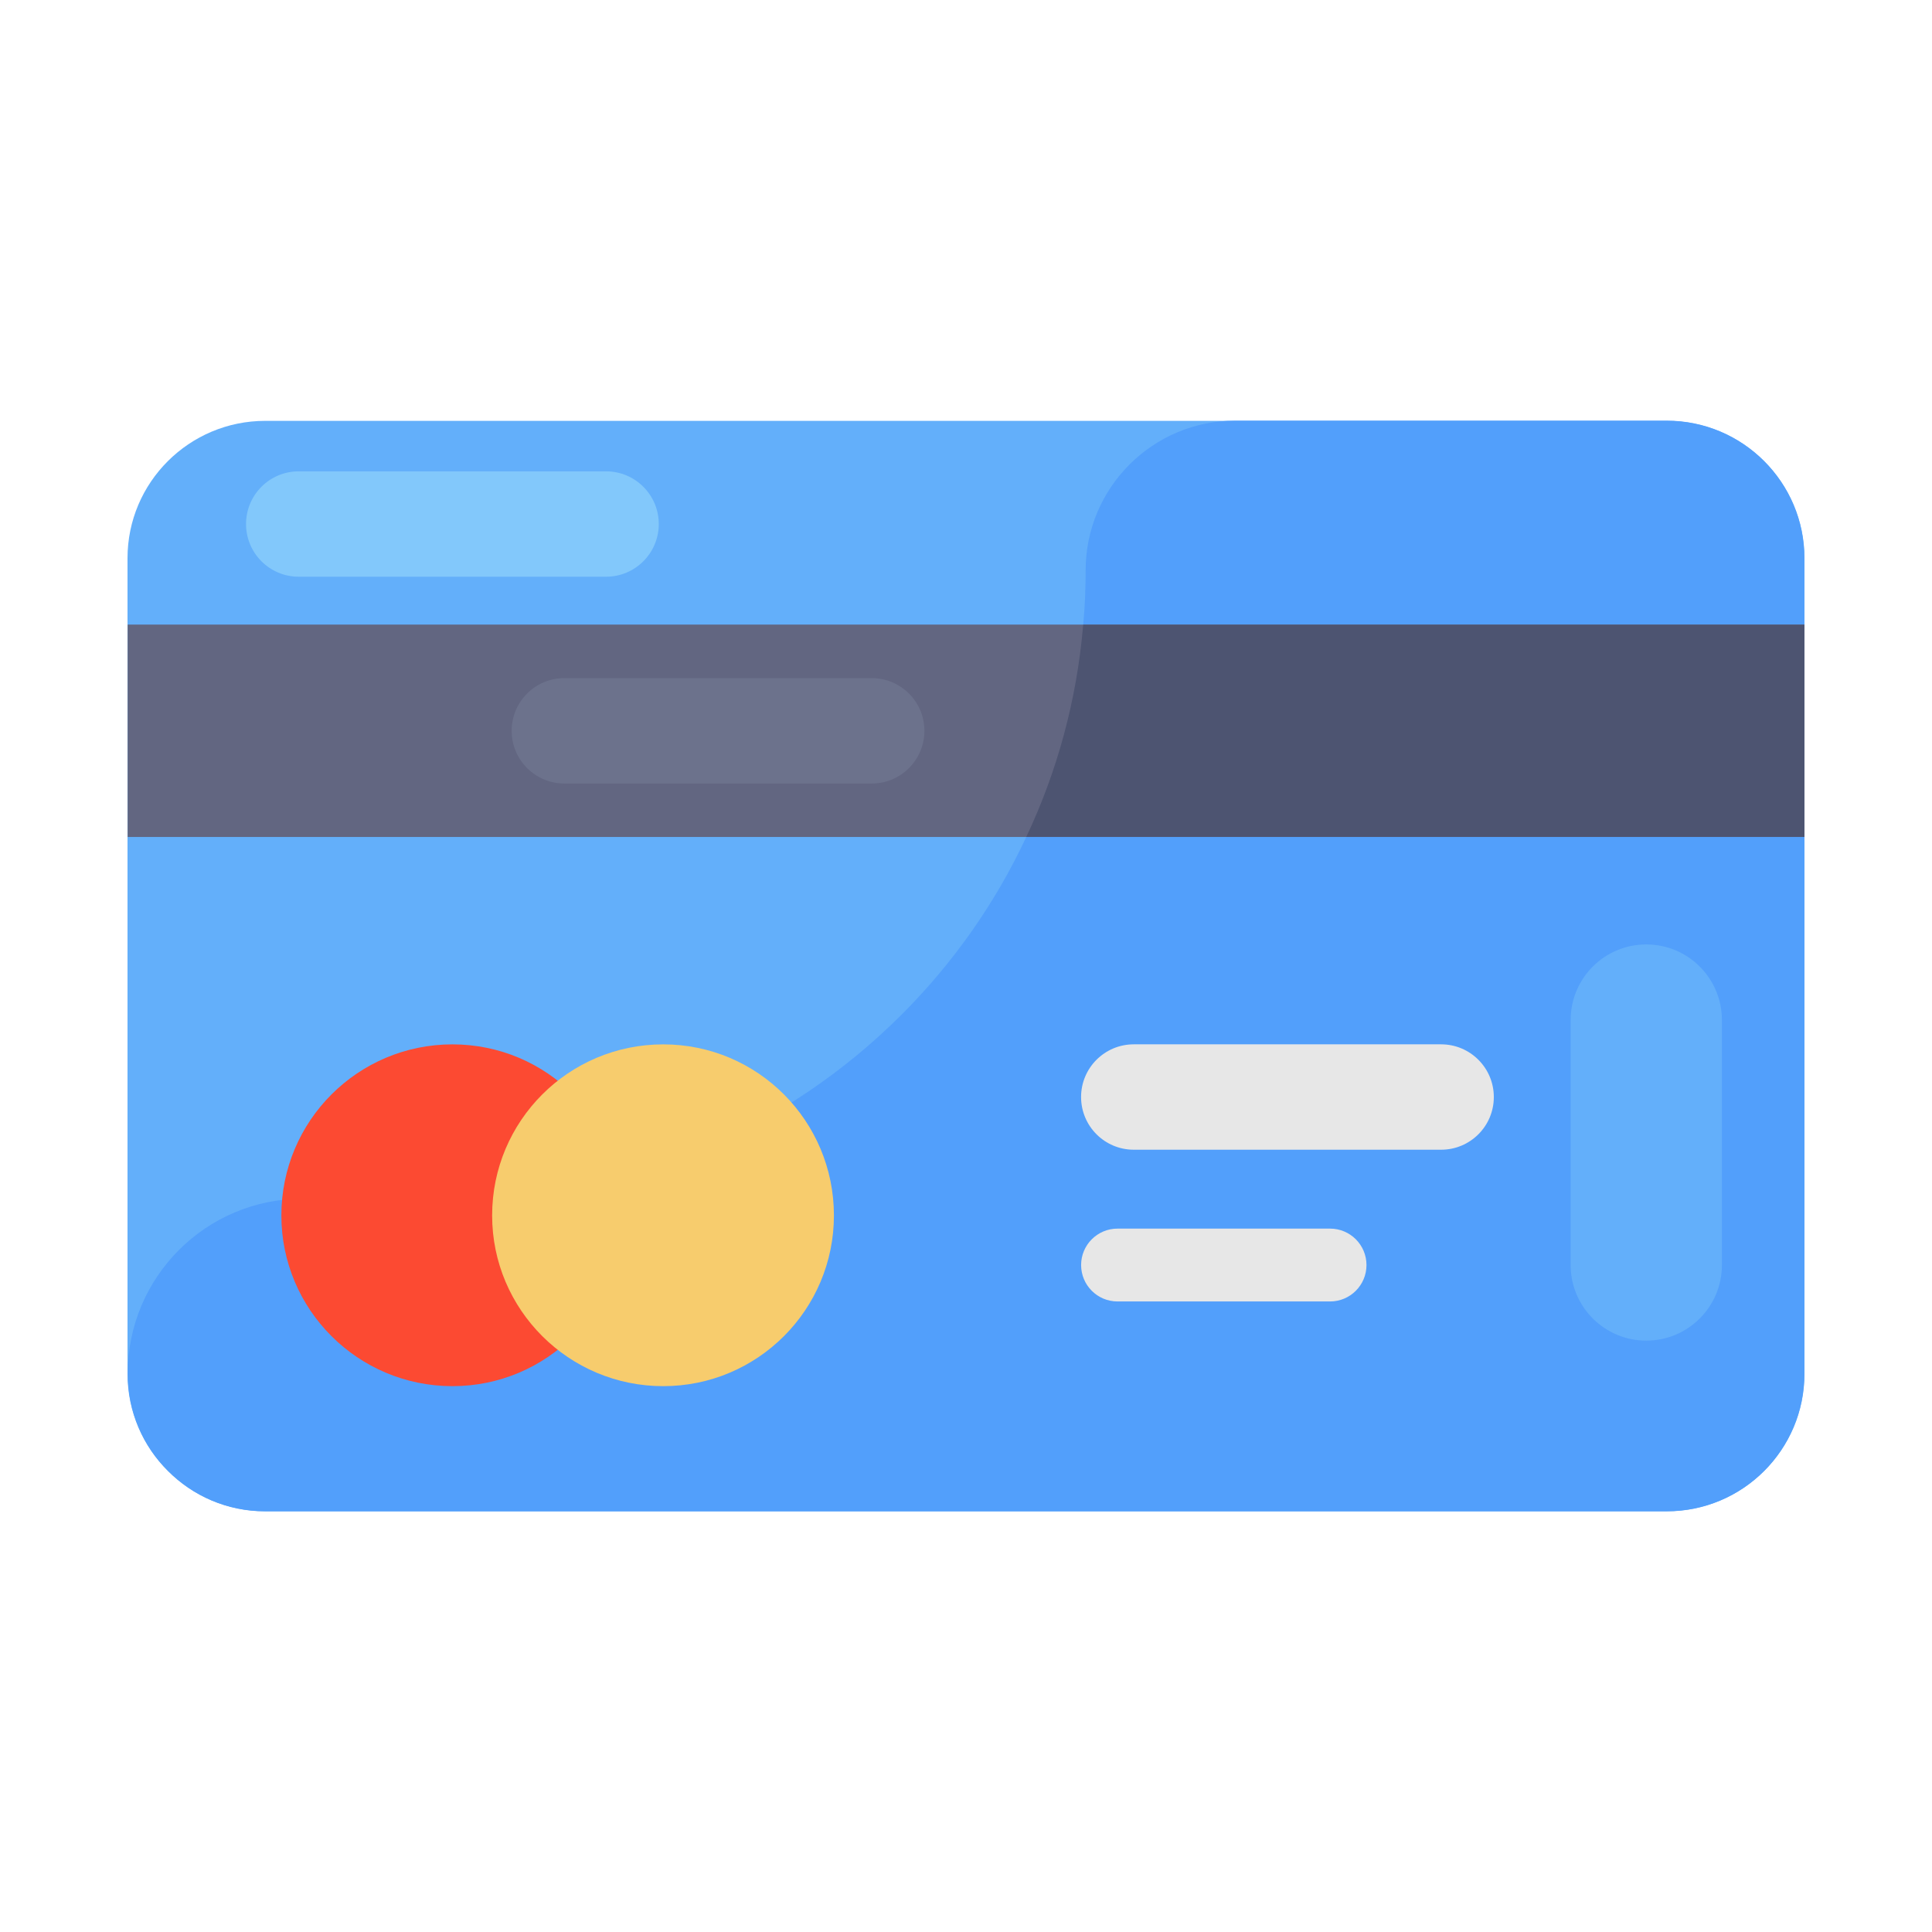
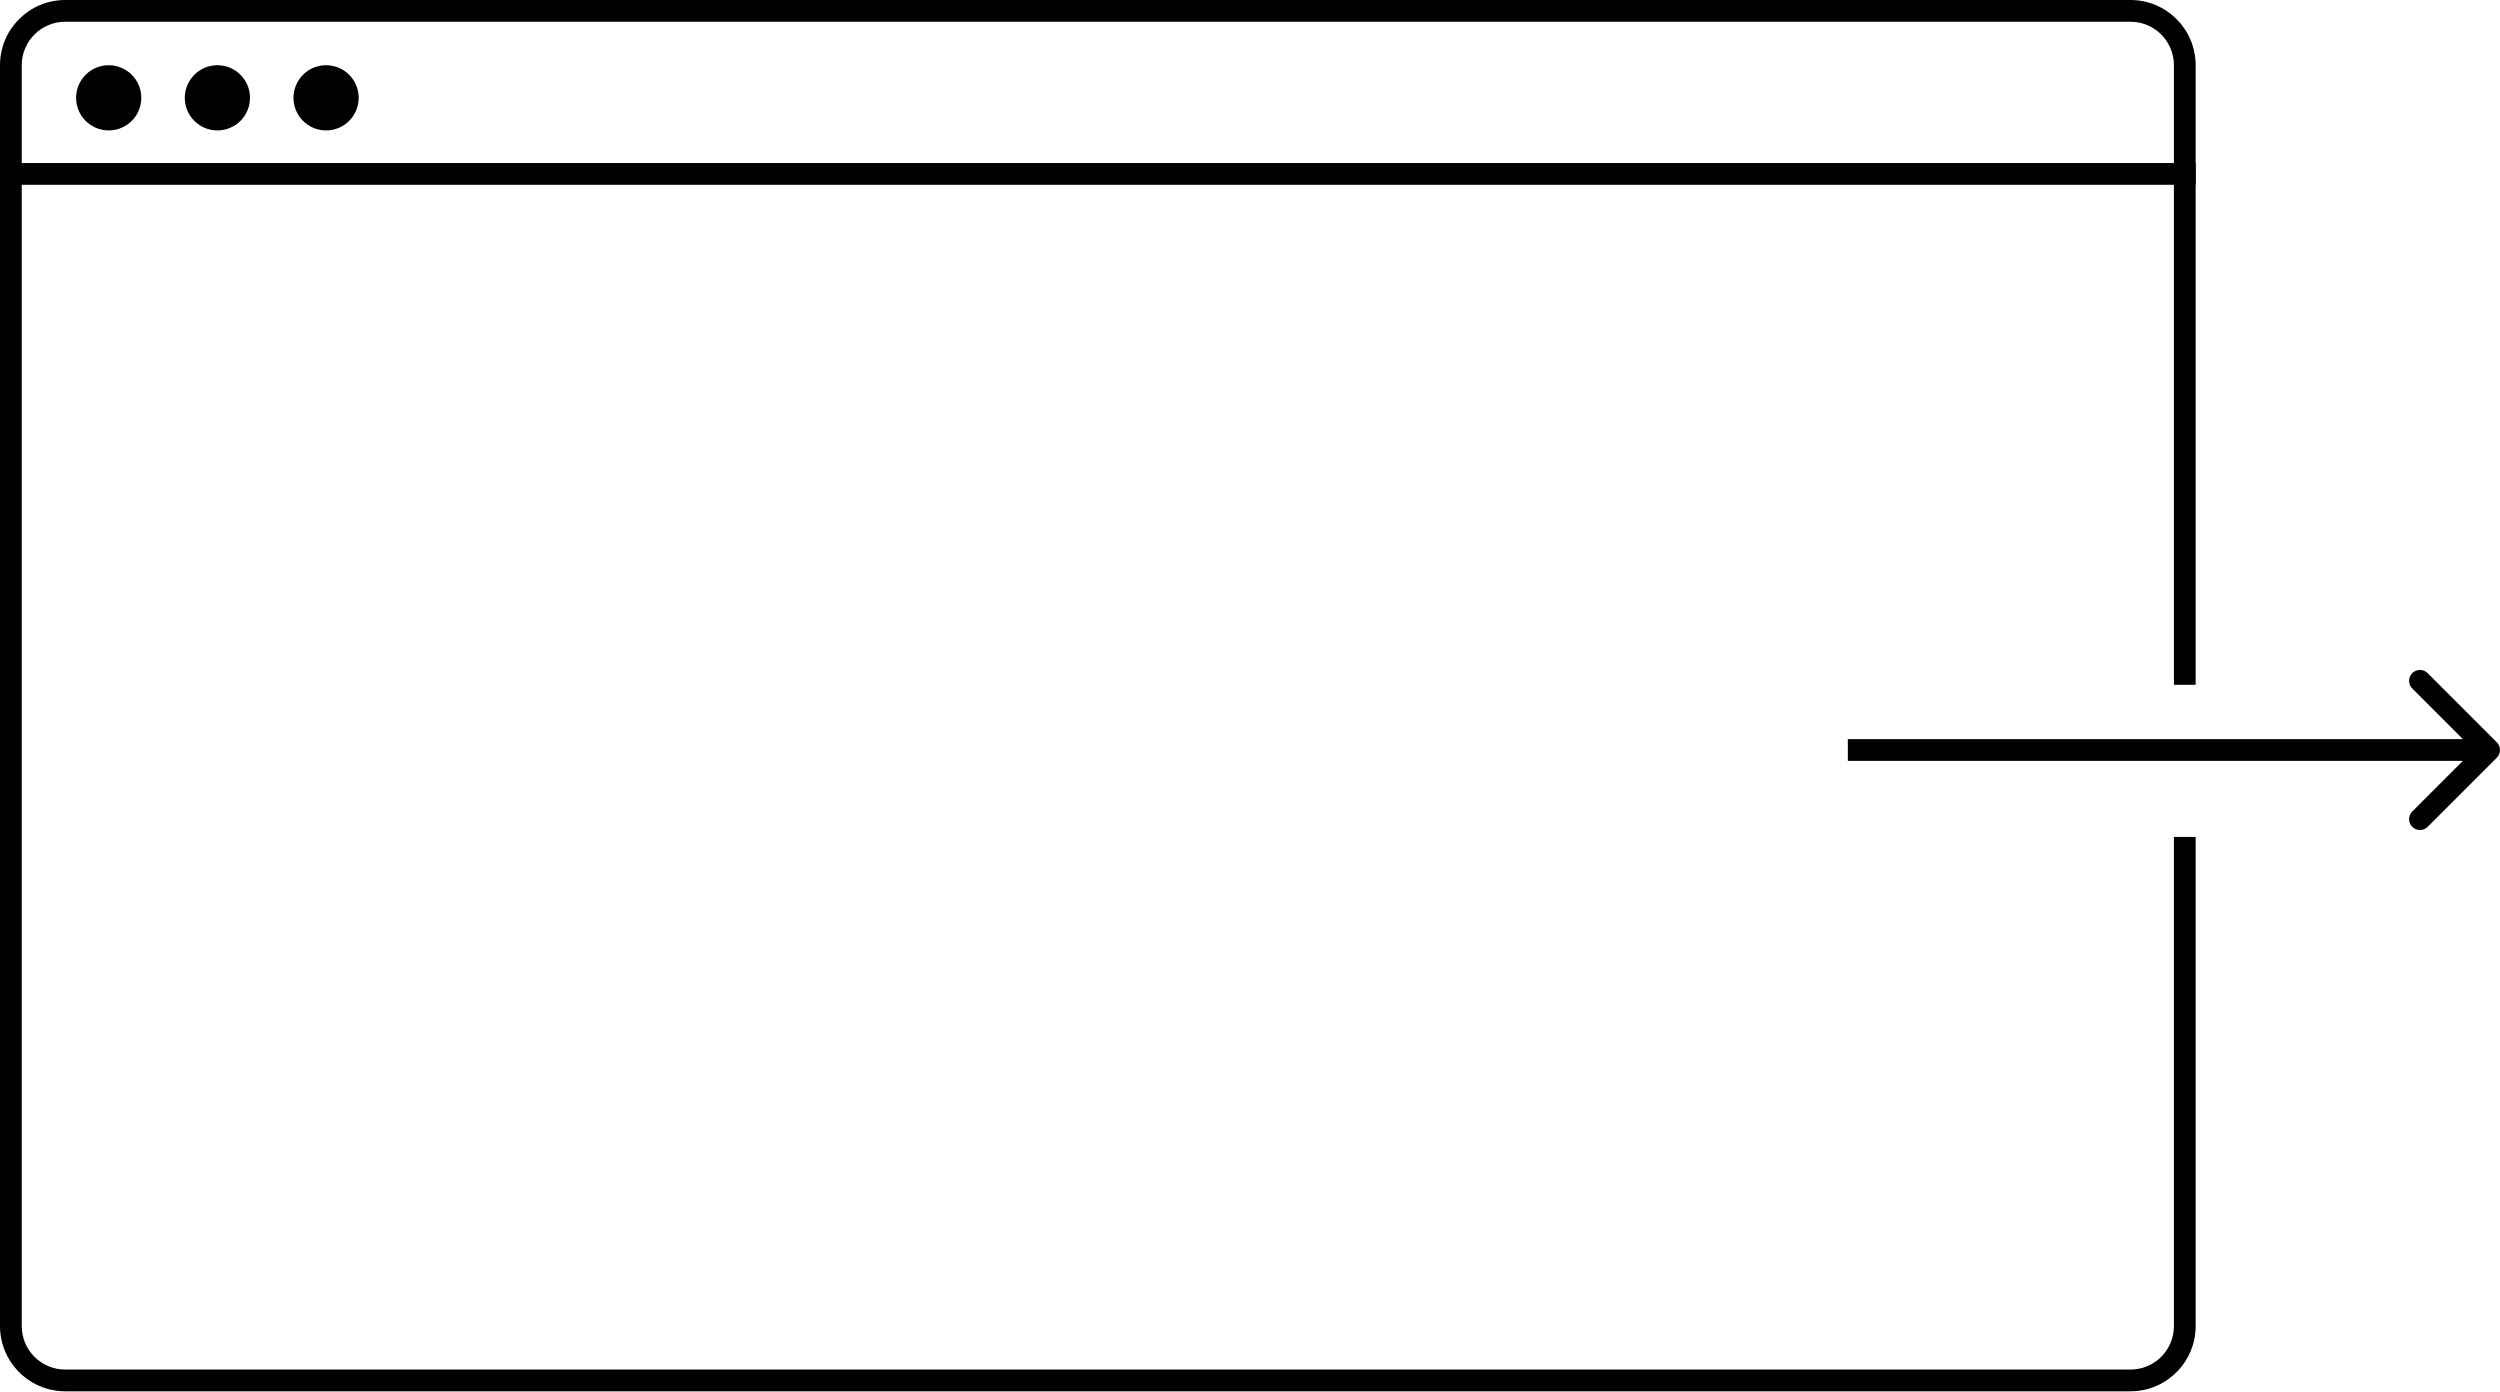
- <svg xmlns="http://www.w3.org/2000/svg" enable-background="new 0 0 55 55" viewBox="0 0 55 55" width="55" height="55">
-   <path fill="#63affa" d="M51.37,15.891v23.22c0,2.16-1.76,3.91-3.92,3.91H7.55    c-2.16,0-3.92-1.75-3.92-3.91V15.891c0-2.16,1.76-3.91,3.92-3.91h39.9    C49.61,11.981,51.37,13.731,51.37,15.891z" />
-   <path fill="#529ffb" d="M51.366,15.895v23.21c0,2.17-1.75,3.92-3.92,3.92H7.546    c-1.08,0-2.06-0.44-2.76-1.15c-0.71-0.7-1.15-1.68-1.15-2.77    c0-2.75,2.23-4.98,4.98-4.98h4.4c4.94,0,9.41-2,12.65-5.24    c1.46-1.46,2.67-3.17,3.55-5.06c0.88-1.86,1.44-3.9,1.62-6.04    c0.05-0.51,0.07-1.03,0.07-1.55c0-2.35,1.91-4.26,4.26-4.26h12.28    C49.616,11.975,51.366,13.735,51.366,15.895z" />
-   <rect width="47.733" height="6.046" x="3.634" y="17.781" fill="#626681" />
-   <path fill="#4d5471" d="M51.366,17.785v6.04H29.216c0.88-1.86,1.44-3.9,1.62-6.04    H51.366z" />
-   <path fill="#63affa" d="M46.866,38.165c-1.189,0-2.153-0.964-2.153-2.152v-6.975    c0-1.189,0.964-2.152,2.153-2.152s2.153,0.964,2.153,2.152v6.975    C49.019,37.201,48.055,38.165,46.866,38.165z" />
-   <path fill="#fc4a32" d="M17.74,34.601c0,2.68-2.17,4.86-4.86,4.86    s-4.87-2.18-4.87-4.86c0-2.69,2.18-4.87,4.87-4.87    S17.74,31.911,17.74,34.601z" />
-   <path fill="#f7cc6d" d="M23.74,34.601c0,2.68-2.17,4.86-4.86,4.86    s-4.87-2.18-4.87-4.86c0-2.69,2.18-4.87,4.87-4.87    S23.74,31.911,23.74,34.601z" />
-   <path fill="#e7e7e7" d="M41.026,32.73h-8.75c-0.829,0-1.5-0.672-1.5-1.5l0,0    c0-0.828,0.671-1.5,1.5-1.5h8.75c0.828,0,1.5,0.672,1.5,1.5l0,0    C42.526,32.059,41.854,32.73,41.026,32.73z" />
-   <path fill="#82c8fb" d="M17.254,16.418h-8.75c-0.829,0-1.5-0.672-1.5-1.5l0,0    c0-0.828,0.671-1.5,1.5-1.5h8.75c0.828,0,1.5,0.672,1.5,1.5l0,0    C18.754,15.746,18.082,16.418,17.254,16.418z" />
-   <path fill="#6c728c" d="M24.816,22.305h-8.75c-0.828,0-1.5-0.672-1.5-1.5l0,0    c0-0.829,0.671-1.5,1.5-1.5h8.75c0.828,0,1.5,0.671,1.5,1.5l0,0    C26.316,21.633,25.645,22.305,24.816,22.305z" />
-   <path fill="#e7e7e7" d="M37.864,37.05h-6.05c-0.573,0-1.037-0.464-1.037-1.037l0,0    c0-0.573,0.464-1.037,1.037-1.037h6.05c0.573,0,1.037,0.464,1.037,1.037l0,0    C38.901,36.585,38.437,37.05,37.864,37.05z" />
+ <svg xmlns="http://www.w3.org/2000/svg" width="230" height="128" viewBox="0 0 230 128" fill="none">
+   <path d="M7 9C7 7.343 8.343 6 10 6V6C11.657 6 13 7.343 13 9V9C13 10.657 11.657 12 10 12V12C8.343 12 7 10.657 7 9V9Z" fill="black" />
+   <path d="M17 9C17 7.343 18.343 6 20 6V6C21.657 6 23 7.343 23 9V9C23 10.657 21.657 12 20 12V12C18.343 12 17 10.657 17 9V9Z" fill="black" />
+   <path d="M27 9C27 7.343 28.343 6 30 6V6C31.657 6 33 7.343 33 9V9C33 10.657 31.657 12 30 12V12C28.343 12 27 10.657 27 9V9Z" fill="black" />
+   <path d="M202 15V17H0V15H202Z" fill="black" />
+   <path d="M221.929 61.928C222.319 61.538 222.952 61.538 223.343 61.928L229.707 68.293C230.098 68.683 230.098 69.316 229.707 69.707L223.343 76.071C222.952 76.461 222.319 76.462 221.929 76.071C221.538 75.681 221.538 75.048 221.929 74.657L226.586 70H170V68H226.586L221.929 63.343C221.538 62.952 221.538 62.319 221.929 61.928Z" fill="black" />
+   <path d="M196 0C199.314 0 202 2.686 202 6V63H200V6C200 3.791 198.209 2 196 2H6C3.791 2 2 3.791 2 6V122C2 124.209 3.791 126 6 126H196C198.209 126 200 124.209 200 122V77H202V122C202 125.21 199.479 127.832 196.309 127.992L196 128H6L5.691 127.992C2.521 127.832 0 125.21 0 122V6C0 2.686 2.686 5.03325e-08 6 0H196Z" fill="black" />
</svg>
